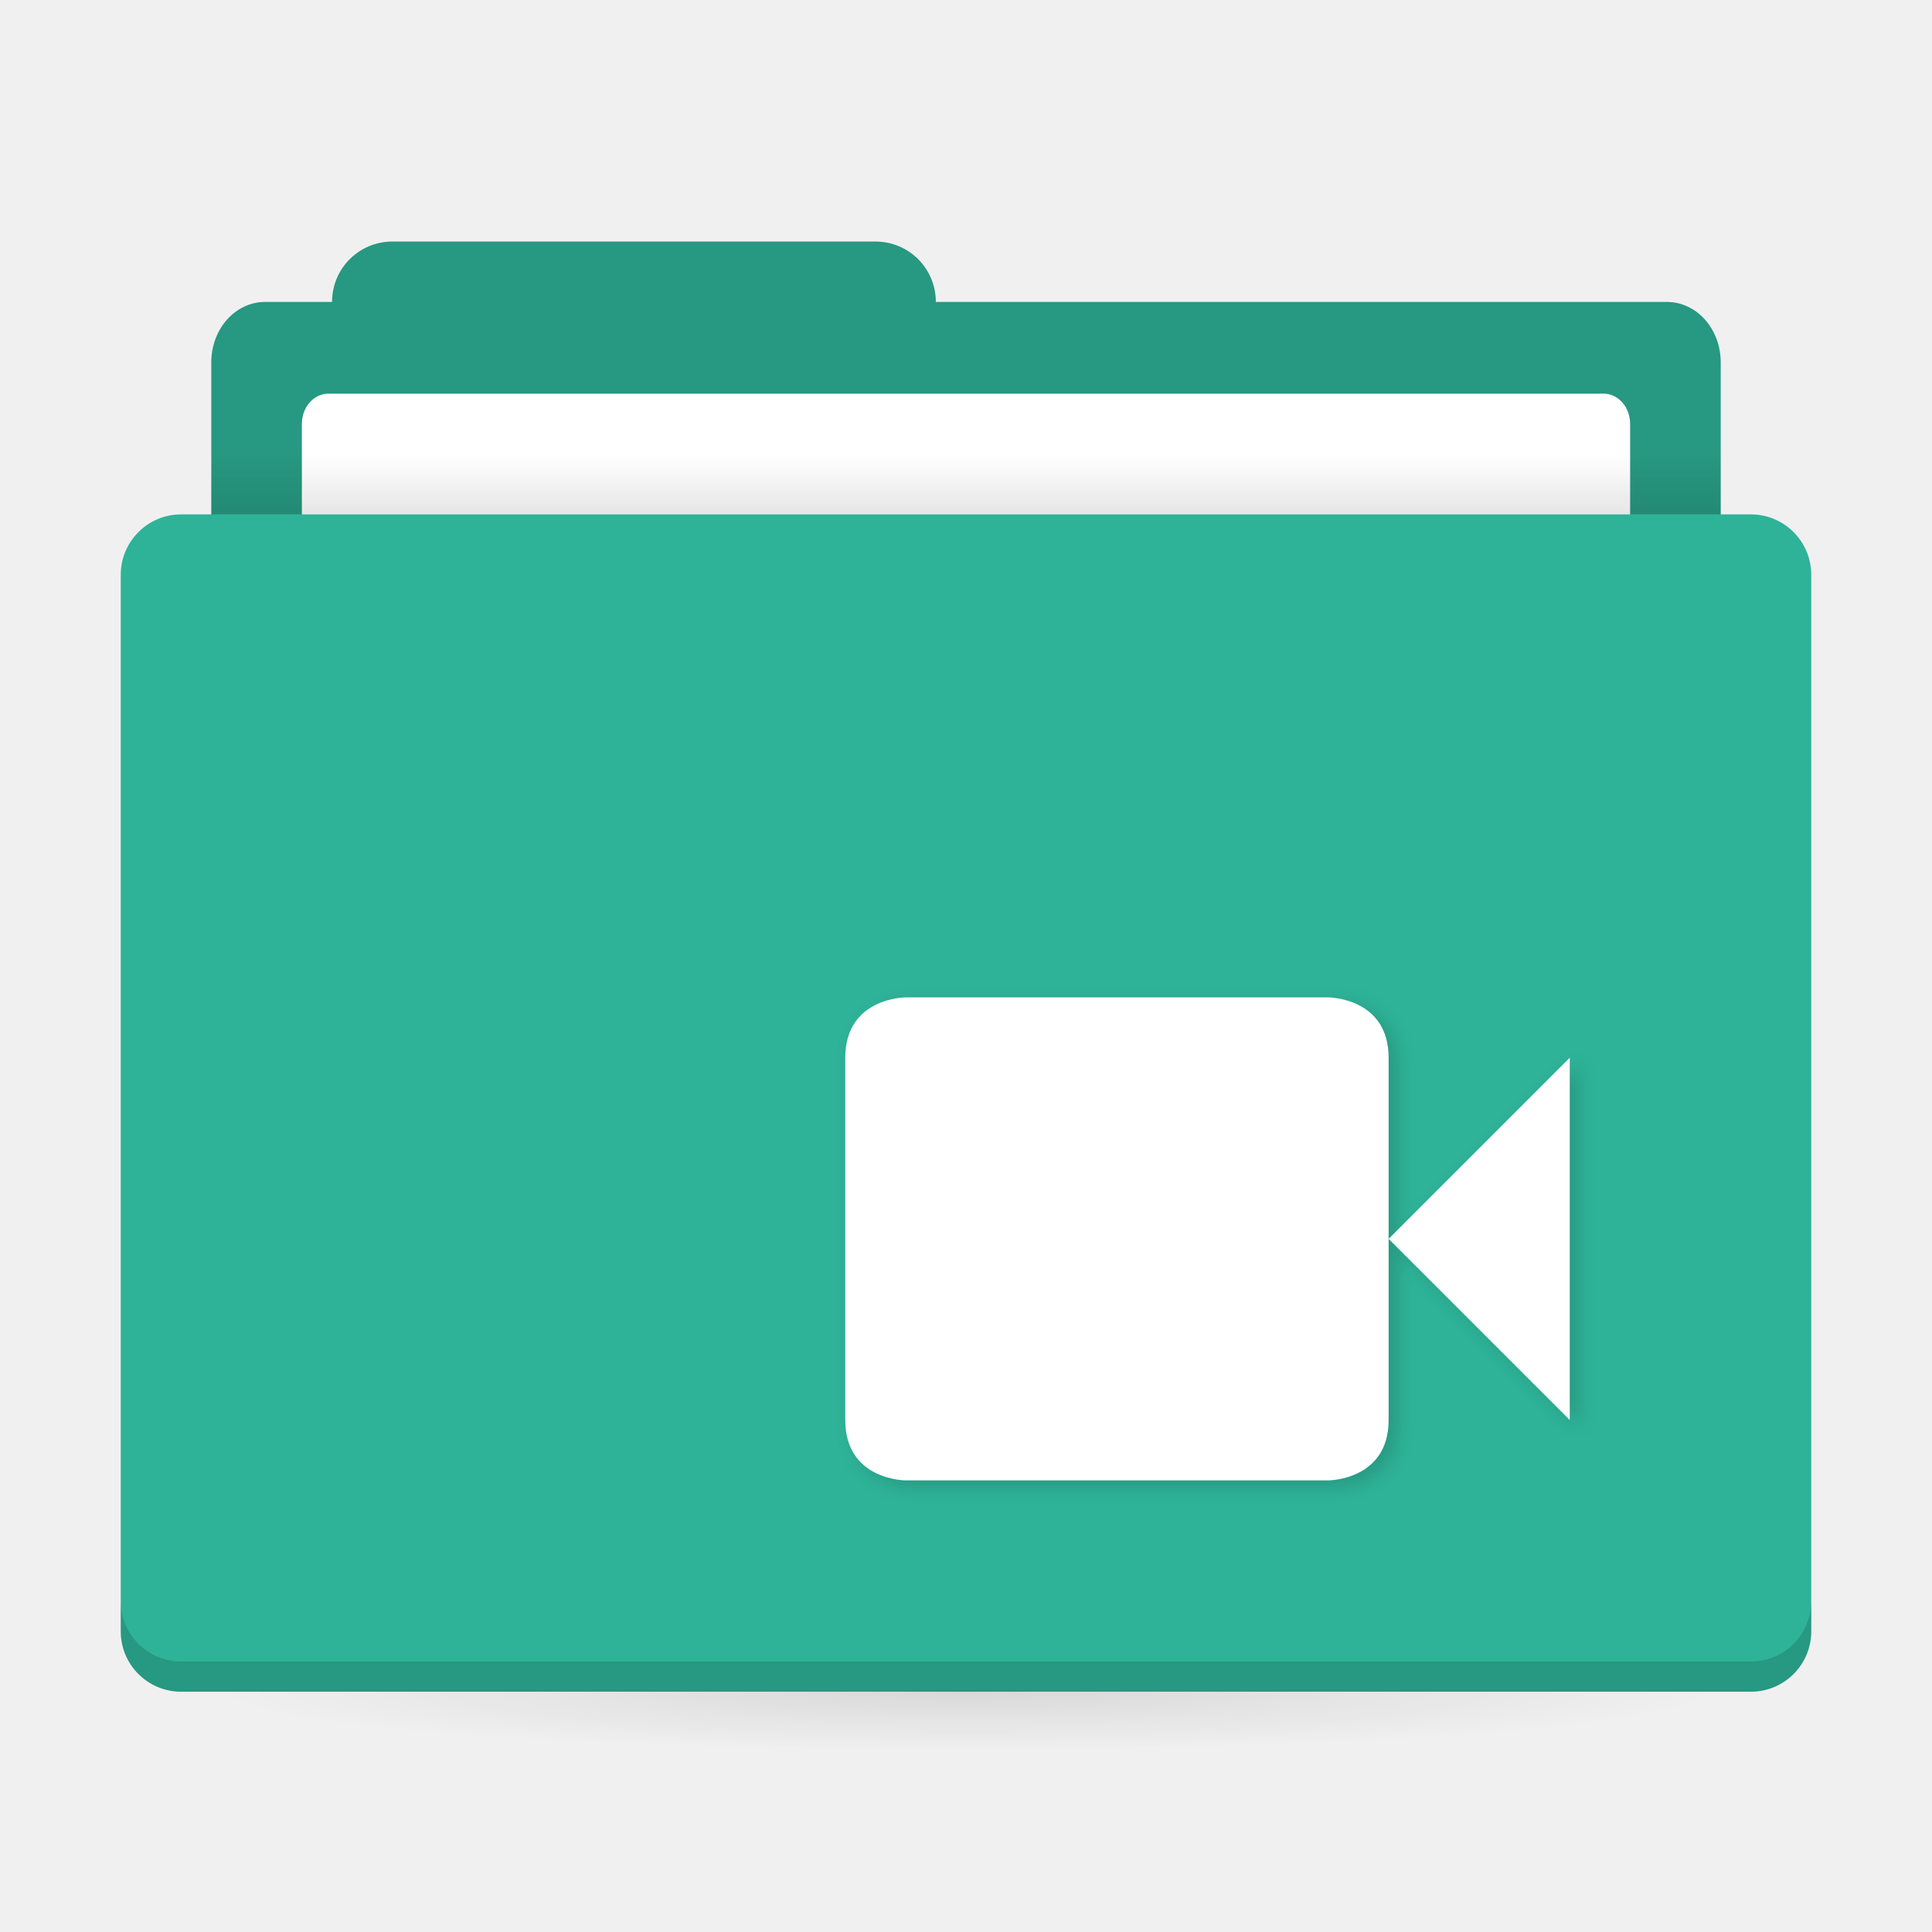
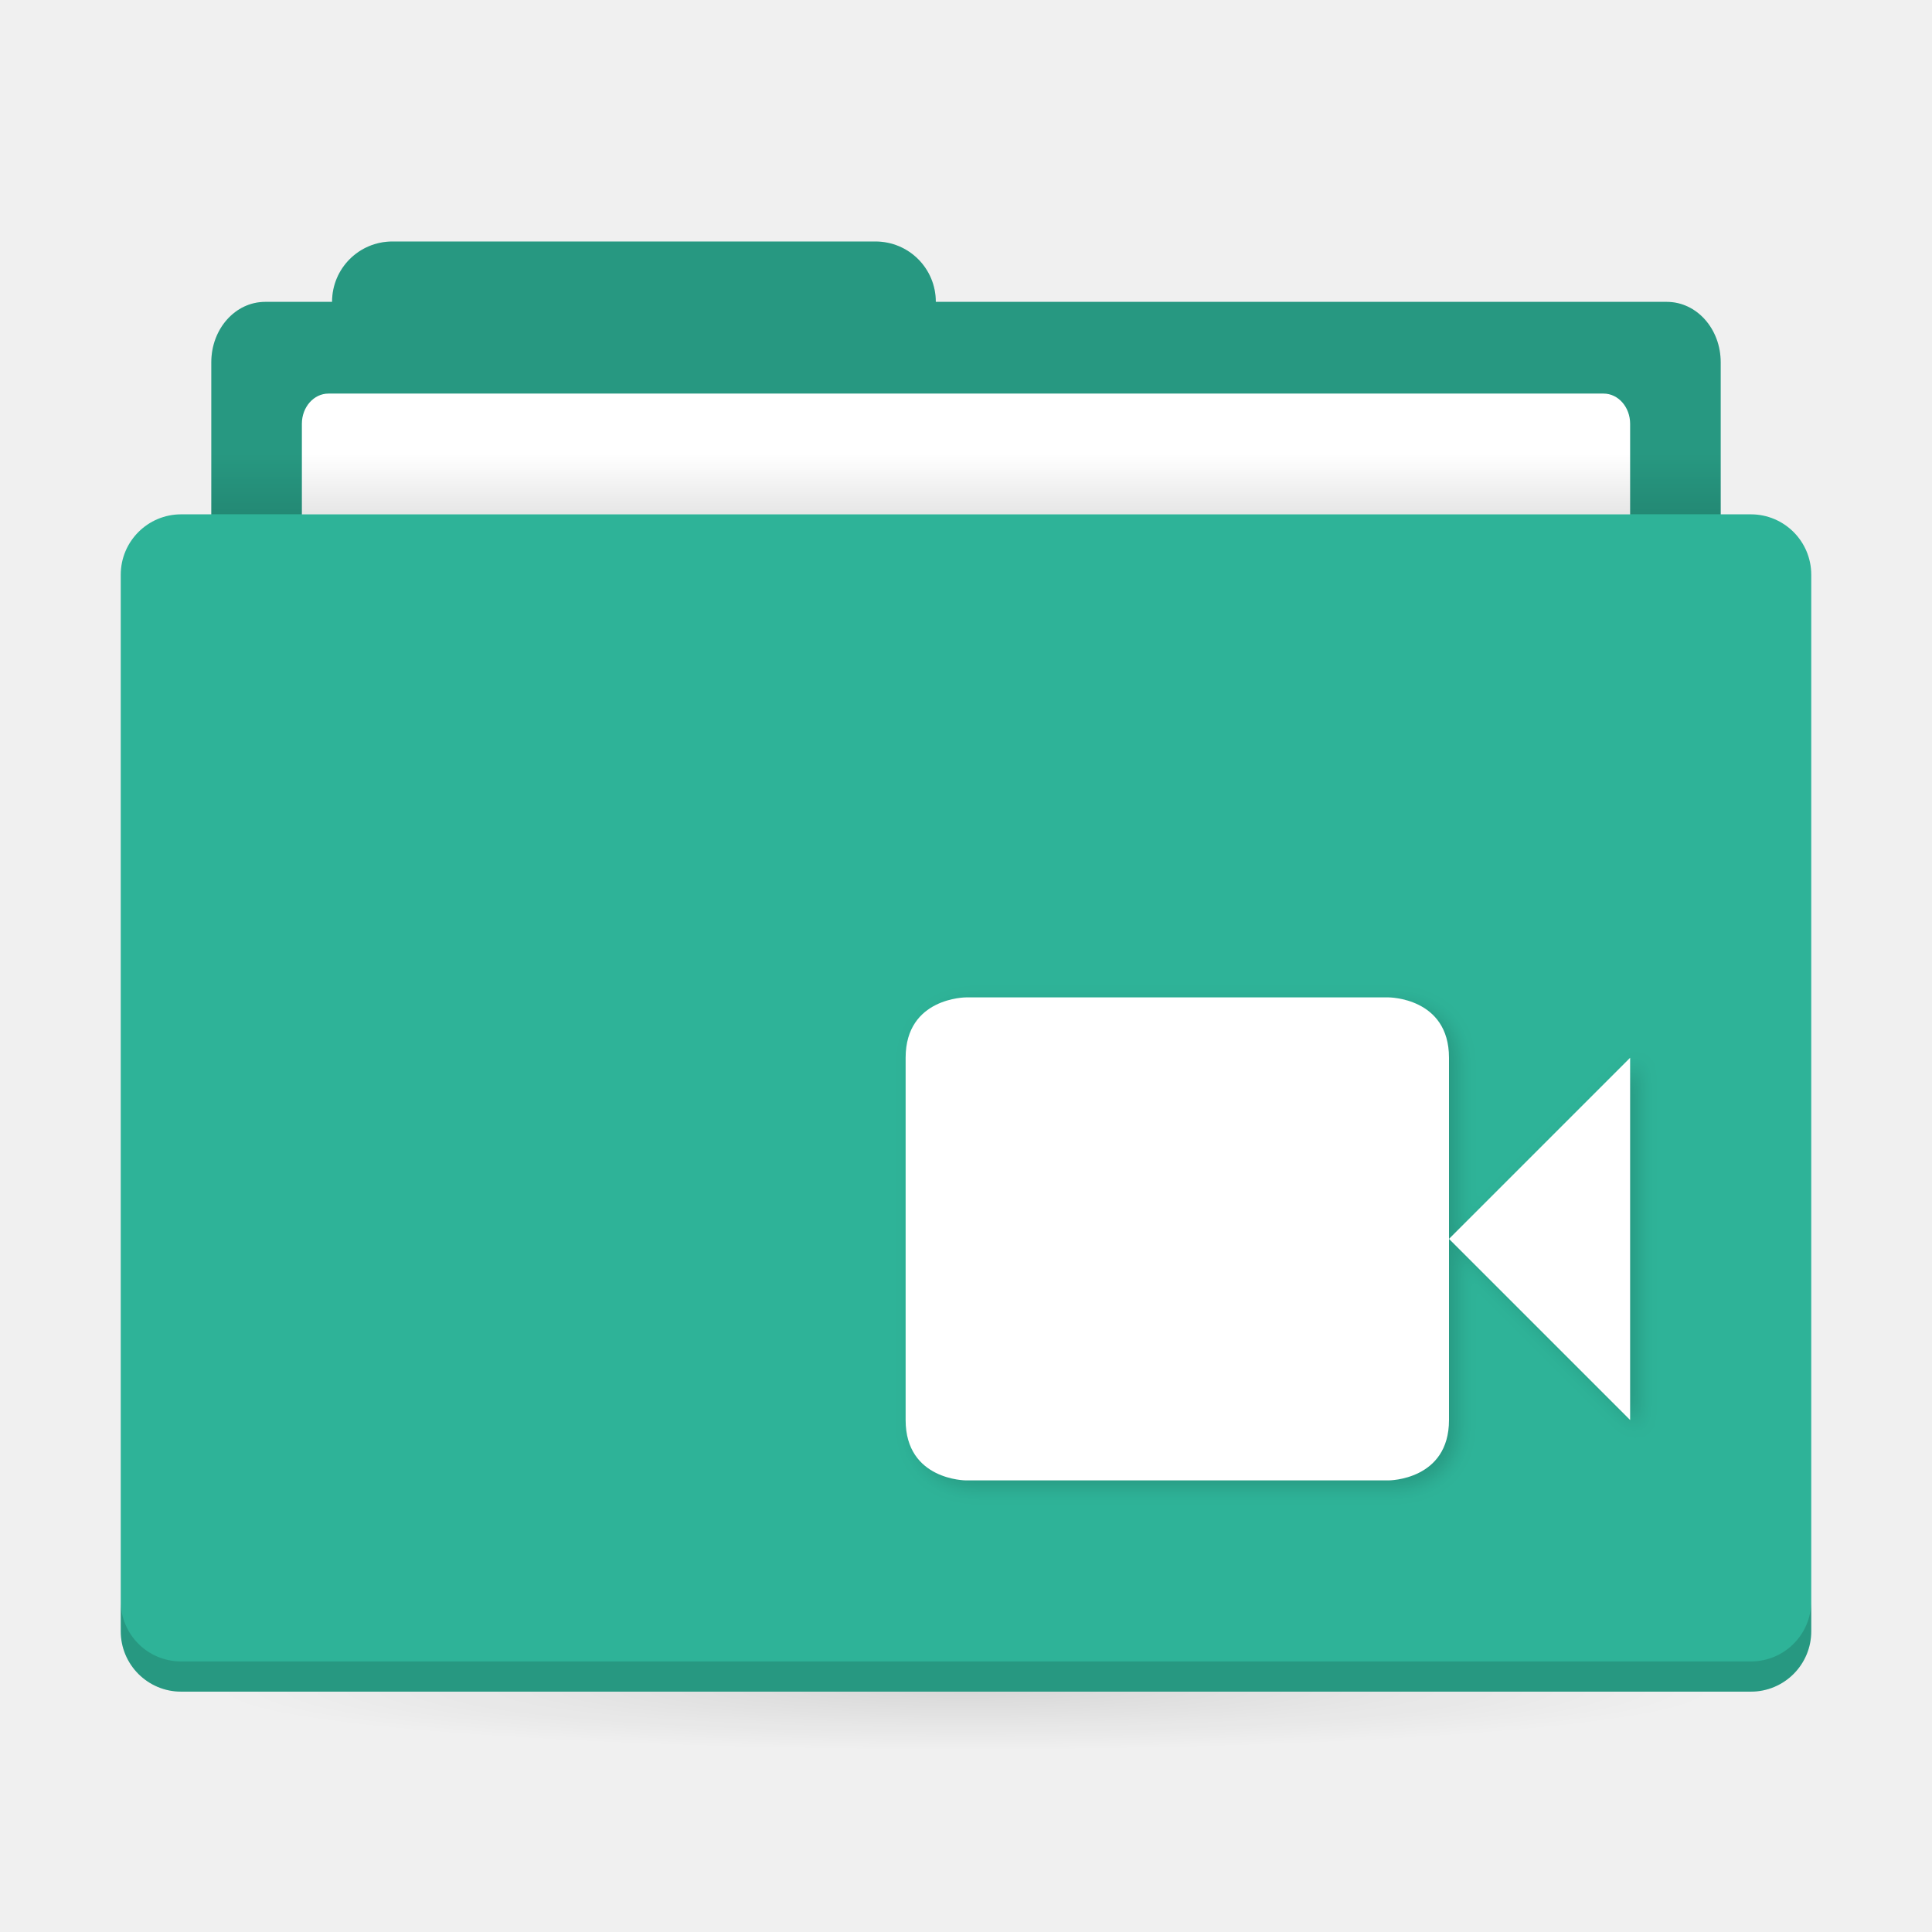
- <svg xmlns="http://www.w3.org/2000/svg" xmlns:xlink="http://www.w3.org/1999/xlink" width="64" height="64" version="1.1">
-   <defs>
+ <svg xmlns="http://www.w3.org/2000/svg" xmlns:xlink="http://www.w3.org/1999/xlink" width="64" height="64" version="1.1" id="svg9">
+   <defs id="defs2">
    <linearGradient id="a">
-       <stop offset="0" />
-       <stop stop-opacity="0" offset="1" />
+       <stop offset="0" id="stop1" />
+       <stop stop-opacity="0" offset="1" id="stop2" />
    </linearGradient>
-     <filter id="d" x="-.03" y="-.045" width="1.06" height="1.09" color-interpolation-filters="sRGB">
-       <feGaussianBlur stdDeviation="0.3" />
+     <filter id="d" x="-0.03" y="-0.045" width="1.06" height="1.09" color-interpolation-filters="sRGB">
+       <feGaussianBlur stdDeviation="0.3" id="feGaussianBlur2" />
    </filter>
-     <linearGradient id="b" x1="31" x2="31" y1="1005.4" y2="1003.4" gradientTransform="matrix(.92593 0 0 1 2.3704 -988.36)" gradientUnits="userSpaceOnUse" xlink:href="#a" />
-     <radialGradient id="c" cx="32" cy="1021.9" r="25" gradientTransform="matrix(-1 0 0 -.080001 64 137.74)" gradientUnits="userSpaceOnUse" xlink:href="#a" />
+     <radialGradient id="b-7" cx="32" cy="1021.9" r="25" gradientTransform="matrix(-1,0,0,-0.080001,64,1126.098)" gradientUnits="userSpaceOnUse" xlink:href="#a" />
+     <linearGradient id="c-0" x1="31" x2="31" y1="1005.4" y2="1003.4" gradientTransform="matrix(0.92593,0,0,1,2.3704,-0.002)" gradientUnits="userSpaceOnUse" xlink:href="#a" />
  </defs>
-   <g transform="translate(0 -988.36)" stroke-width="1.424">
-     <path transform="translate(0 988.36)" d="m13 8.002c-1.108 0-2 0.892-2 2h-2.215c-0.989 0-1.785 0.892-1.785 2v6c0 1.108 0.796 2 1.785 2h46.43c0.989 0 1.785-0.892 1.785-2v-6c0-1.108-0.796-2-1.785-2h-24.215c0-1.108-0.892-2-2-2z" fill="#2eb398" />
-     <path transform="translate(0 988.36)" d="m13 8.002c-1.108 0-2 0.892-2 2h-2.215c-0.989 0-1.785 0.892-1.785 2v6c0 1.108 0.796 2 1.785 2h46.43c0.989 0 1.785-0.892 1.785-2v-6c0-1.108-0.796-2-1.785-2h-24.215c0-1.108-0.892-2-2-2z" opacity=".15" />
-     <rect x="10" y="1001.4" width="44" height="7" rx=".88" ry="1" fill="#fff" />
+   <g transform="translate(0,-988.36)" id="g9">
+     <g transform="translate(0,-0.002)" stroke-width="1.424" id="g3">
+       <path transform="translate(0,988.36)" d="m 13,8.002 c -1.108,0 -2,0.892 -2,2 H 8.785 C 7.796,10.002 7,10.894 7,12.002 v 6 c 0,1.108 0.796,2 1.785,2 h 46.43 c 0.989,0 1.785,-0.892 1.785,-2 v -6 c 0,-1.108 -0.796,-2 -1.785,-2 h -24.215 c 0,-1.108 -0.892,-2 -2,-2 h -16 z" fill="#2eb398" id="path2" />
+       <path transform="translate(0,988.36)" d="m 13,8.002 c -1.108,0 -2,0.892 -2,2 H 8.785 C 7.796,10.002 7,10.894 7,12.002 v 6 c 0,1.108 0.796,2 1.785,2 h 46.43 c 0.989,0 1.785,-0.892 1.785,-2 v -6 c 0,-1.108 -0.796,-2 -1.785,-2 h -24.215 c 0,-1.108 -0.892,-2 -2,-2 h -16 z" opacity="0.15" id="path3" />
+       <rect x="10" y="1001.4" width="44" height="7" rx="0.88" ry="1" fill="#ffffff" id="rect3" />
+     </g>
+     <rect x="7" y="1003.398" width="50" height="2" ry="0" fill="url(#c)" opacity="0.1" stroke-width="1.409" id="rect4" style="fill:url(#c-0)" />
+     <rect x="7" y="1044.398" width="50" height="5" ry="0" fill="url(#b)" opacity="0.1" stroke-width="1.409" id="rect5-9" style="fill:url(#b-7)" />
+     <rect x="4" y="1005.398" width="56" height="39" rx="2" ry="2" fill="#2eb398" stroke-width="1.424" id="rect6-2" />
+     <path d="m 4,1041.397 v 1 c 0,1.108 0.892,2 2,2 h 52 c 1.108,0 2,-0.892 2,-2 v -1 c 0,1.108 -0.892,2 -2,2 H 6 c -1.108,0 -2,-0.892 -2,-2 z" opacity="0.15" stroke-width="1.424" id="path6" />
+     <path d="m 48.28,1023.6 v 12 c 0,2 -2,2 -2,2 h -14 c 0,0 -2,0 -2,-2 v -12 c 0,-2 2,-2 2,-2 h 14 c 0,0 2,0 2,2 z m 6,0 v 12 l -6,-6 z" color="#000000" filter="url(#d)" opacity="0.15" id="path8" />
+     <path d="m 48,1023.4 v 12 c 0,2 -2,2 -2,2 H 32 c 0,0 -2,0 -2,-2 v -12 c 0,-2 2,-2 2,-2 h 14 c 0,0 2,0 2,2 z m 6,0 v 12 l -6,-6 z" color="#000000" fill="#ffffff" id="path9" />
  </g>
-   <rect x="7" y="15.04" width="50" height="2" ry="0" fill="url(#b)" opacity=".1" stroke-width="1.409" />
-   <rect x="7" y="56.04" width="50" height="5" ry="0" fill="url(#c)" opacity=".1" stroke-width="1.409" />
-   <rect x="4" y="17.04" width="56" height="39" rx="2" ry="2" fill="#2eb398" stroke-width="1.424" />
-   <path d="m4 53.039v1c0 1.108 0.892 2 2 2h52c1.108 0 2-0.892 2-2v-1c0 1.108-0.892 2-2 2h-52c-1.108 0-2-0.892-2-2z" opacity=".15" stroke-width="1.424" />
-   <path d="m46.28 35.24v12c0 2-2 2-2 2h-14s-2 0-2-2v-12c0-2 2-2 2-2h14s2 0 2 2zm6 0v12l-6-6z" color="#000000" filter="url(#d)" opacity=".15" style="text-decoration-line:none;text-indent:0;text-transform:none" />
-   <path d="m46 35.04v12c0 2-2 2-2 2h-14s-2 0-2-2v-12c0-2 2-2 2-2h14s2 0 2 2zm6 0v12l-6-6z" color="#000000" fill="#fff" style="text-decoration-line:none;text-indent:0;text-transform:none" />
</svg>
